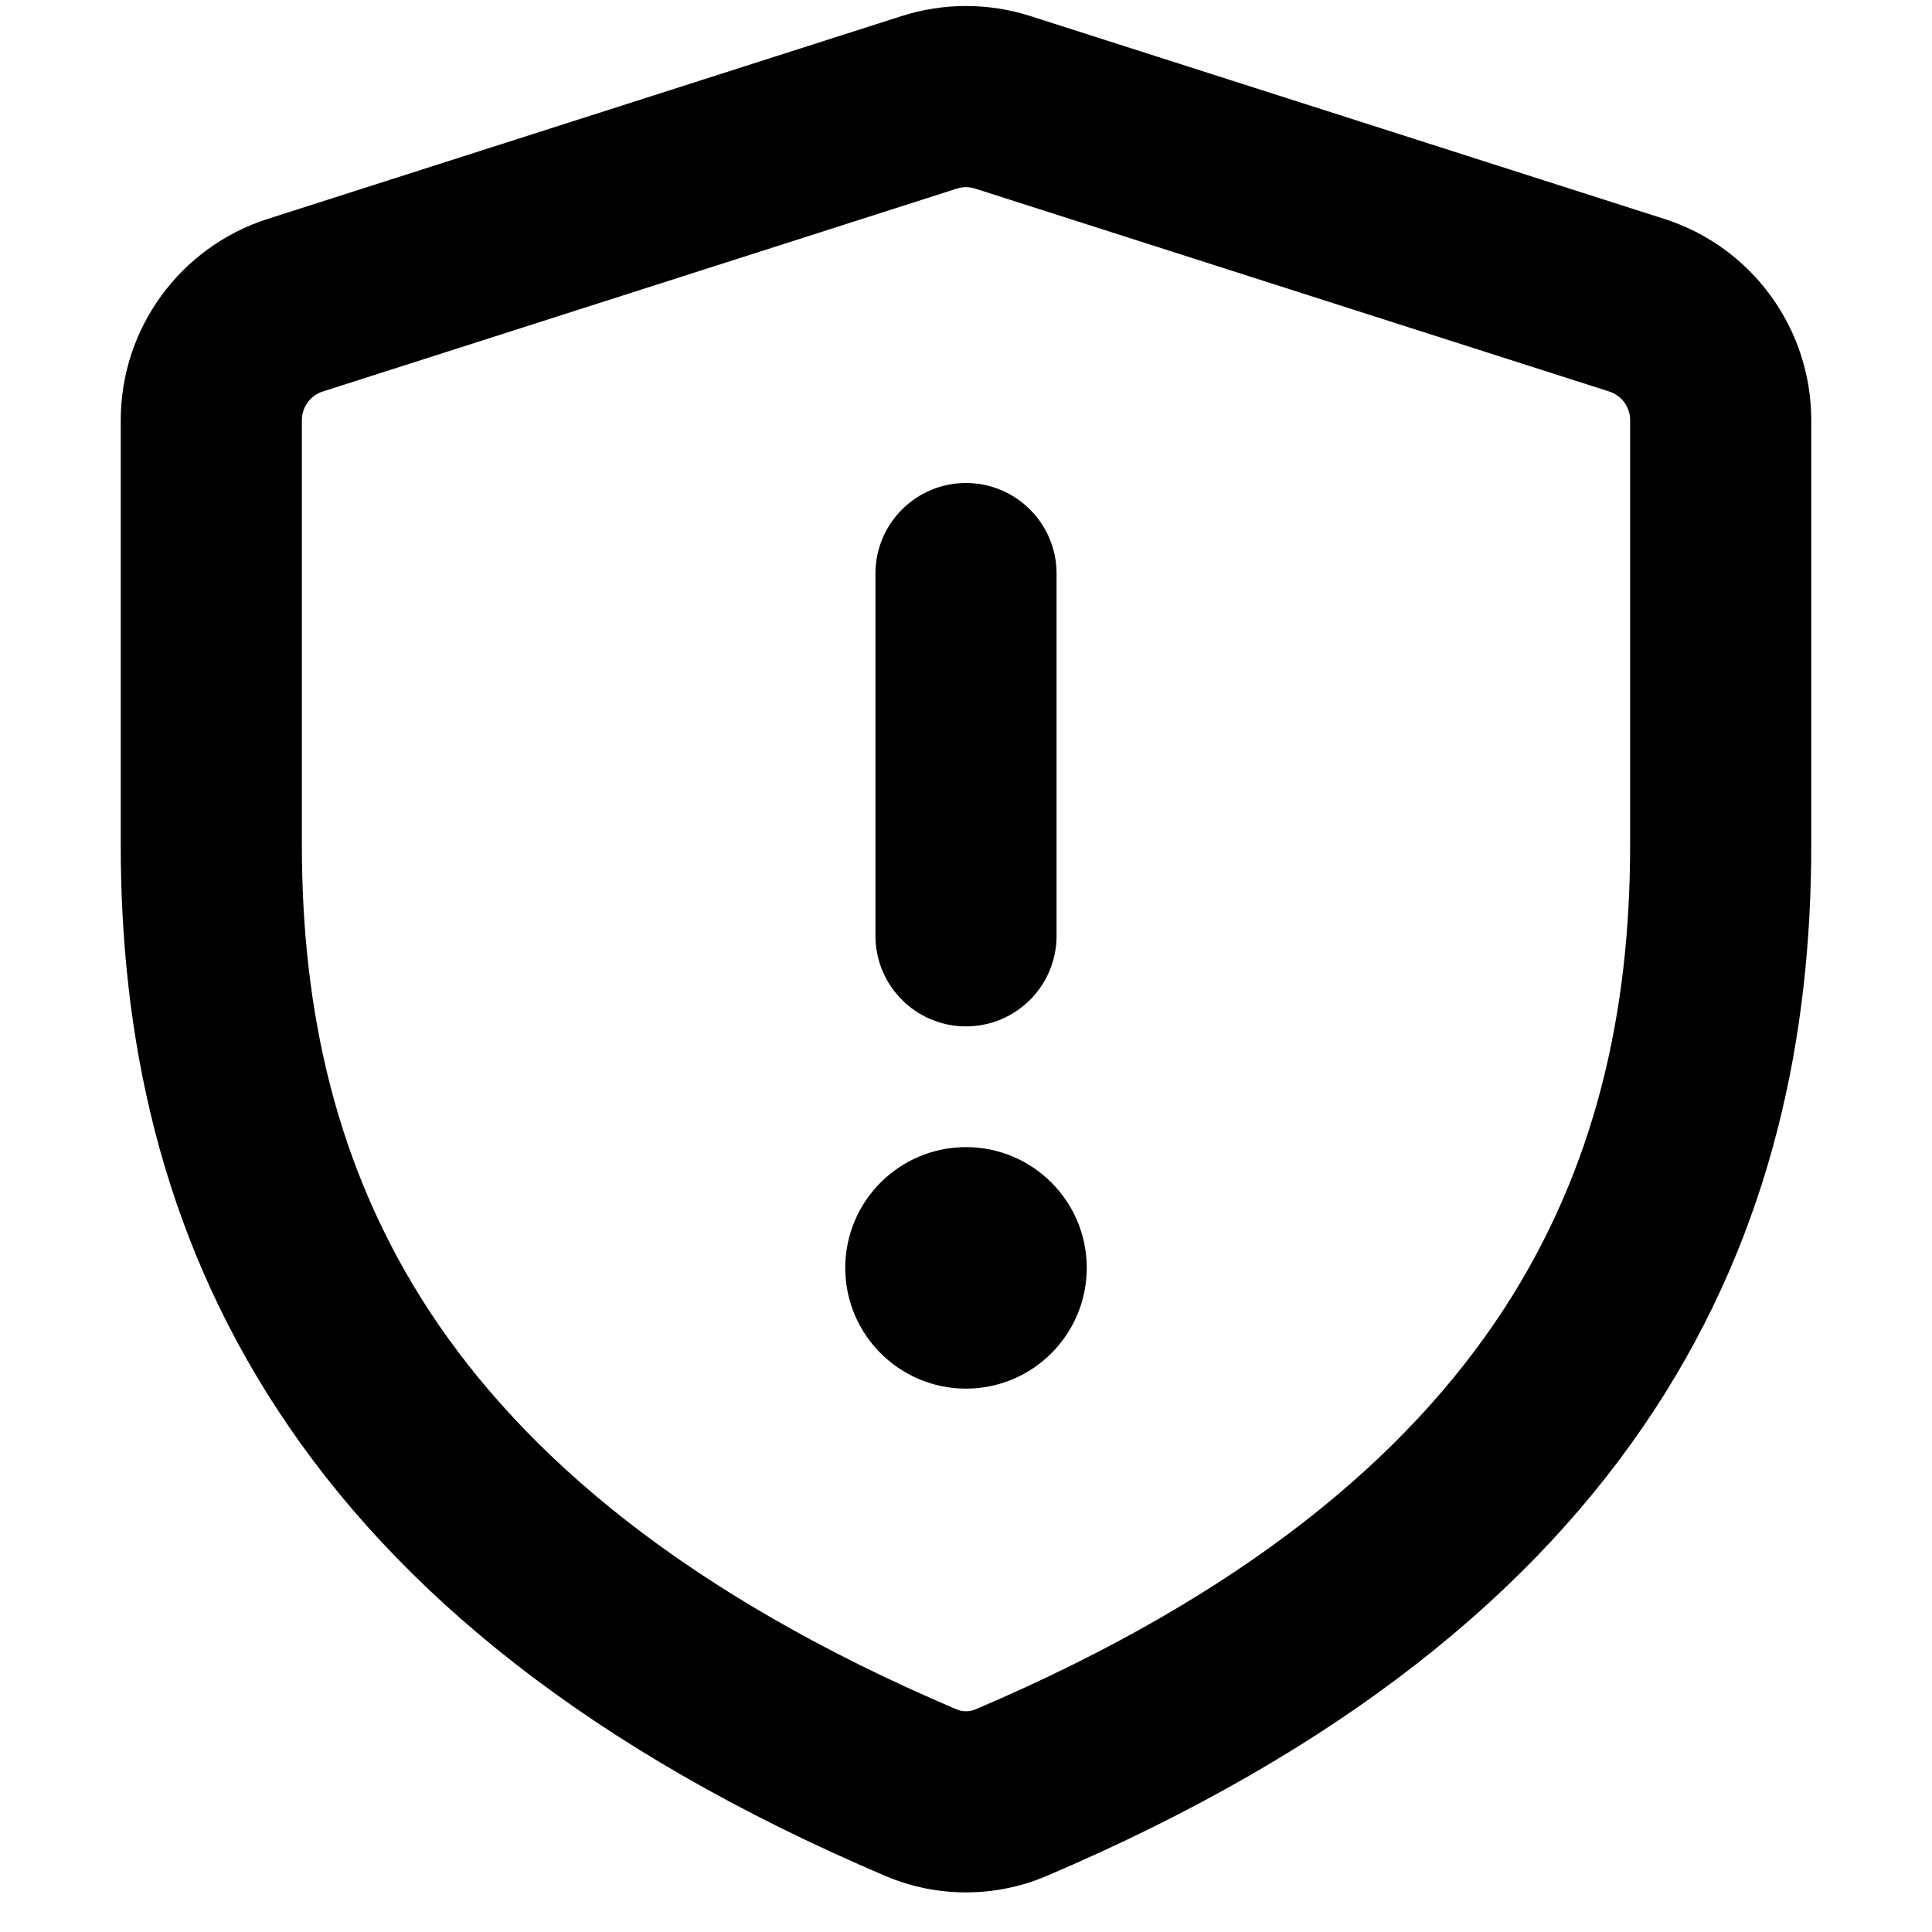
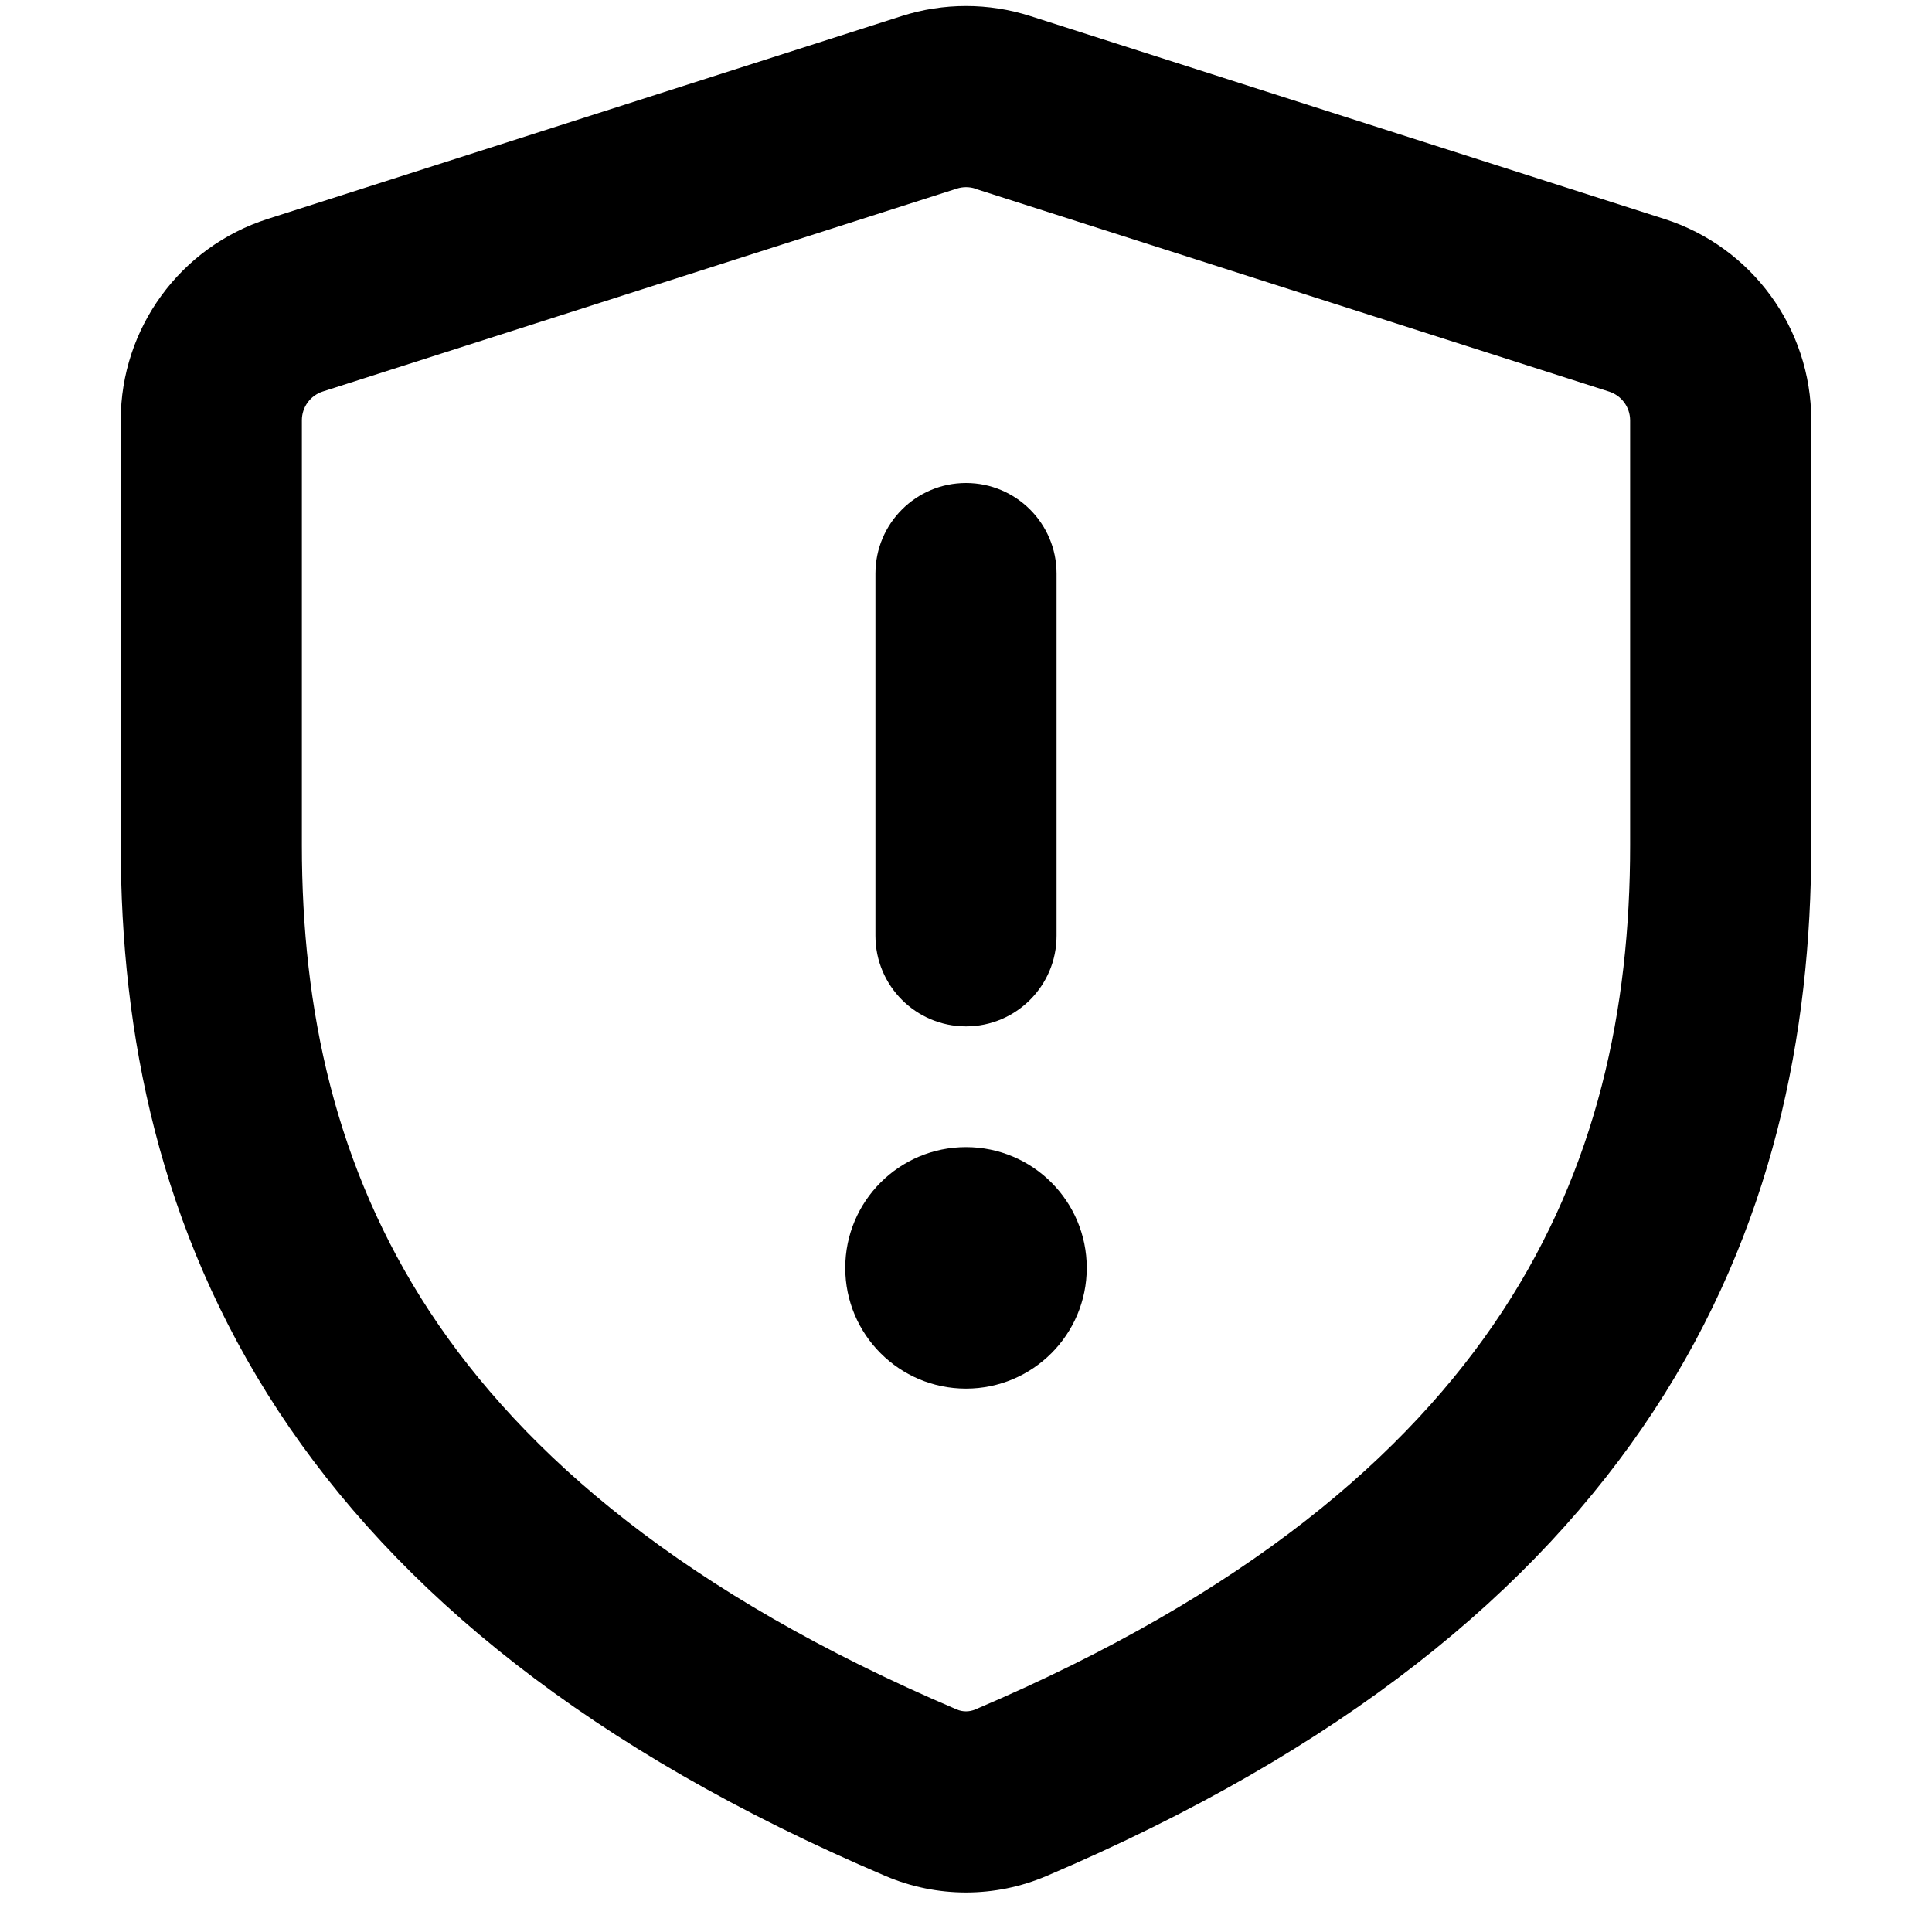
- <svg xmlns="http://www.w3.org/2000/svg" viewBox="0 0 16 16" width="16" height="16">
-   <path fill-rule="evenodd" clip-rule="evenodd" d="M7.467 0.133C7.814 0.022 8.186 0.022 8.533 0.133L13.783 1.813C14.508 2.045 15 2.719 15 3.48V7C15 8.566 14.681 10.182 13.697 11.682C12.714 13.181 11.112 14.495 8.665 15.537C8.241 15.717 7.759 15.717 7.335 15.537C4.888 14.495 3.286 13.181 2.303 11.682C1.319 10.182 1 8.566 1 7V3.48C1 2.719 1.492 2.045 2.217 1.813L7.467 0.133ZM8.076 1.562C8.027 1.546 7.973 1.546 7.924 1.562L2.674 3.242C2.57 3.275 2.5 3.371 2.5 3.48V7C2.5 8.358 2.775 9.666 3.557 10.859C4.341 12.053 5.678 13.201 7.923 14.157C7.971 14.177 8.029 14.177 8.077 14.157C10.322 13.201 11.659 12.053 12.443 10.859C13.225 9.666 13.5 8.358 13.5 7V3.48C13.5 3.371 13.43 3.275 13.326 3.242L8.076 1.562ZM9 10.5C9 11.052 8.552 11.5 8 11.5C7.448 11.5 7 11.052 7 10.5C7 9.948 7.448 9.5 8 9.5C8.552 9.5 9 9.948 9 10.5ZM8.75 4.75C8.75 4.336 8.414 4 8 4C7.586 4 7.25 4.336 7.25 4.75V7.75C7.25 8.164 7.586 8.5 8 8.5C8.414 8.5 8.75 8.164 8.75 7.75V4.75Z" />
+ <svg xmlns="http://www.w3.org/2000/svg" width="16" height="16" viewBox="0 0 16 16">
+   <path d="M7.467.133a1.748 1.748 0 0 1 1.066 0l5.25 1.68A1.75 1.75 0 0 1 15 3.48V7c0 1.566-.32 3.182-1.303 4.682-.983 1.498-2.585 2.813-5.032 3.855a1.697 1.697 0 0 1-1.33 0c-2.447-1.042-4.049-2.357-5.032-3.855C1.32 10.182 1 8.566 1 7V3.48a1.75 1.75 0 0 1 1.217-1.667Zm.61 1.429a.25.25 0 0 0-.153 0l-5.25 1.68a.25.25 0 0 0-.174.238V7c0 1.358.275 2.666 1.057 3.86.784 1.194 2.121 2.34 4.366 3.297a.196.196 0 0 0 .154 0c2.245-.956 3.582-2.104 4.366-3.298C13.225 9.666 13.5 8.36 13.5 7V3.48a.251.251 0 0 0-.174-.237l-5.25-1.68ZM8.75 4.75v3a.75.75 0 0 1-1.5 0v-3a.75.75 0 0 1 1.5 0ZM9 10.5a1 1 0 1 1-2 0 1 1 0 0 1 2 0Z" />
</svg>
